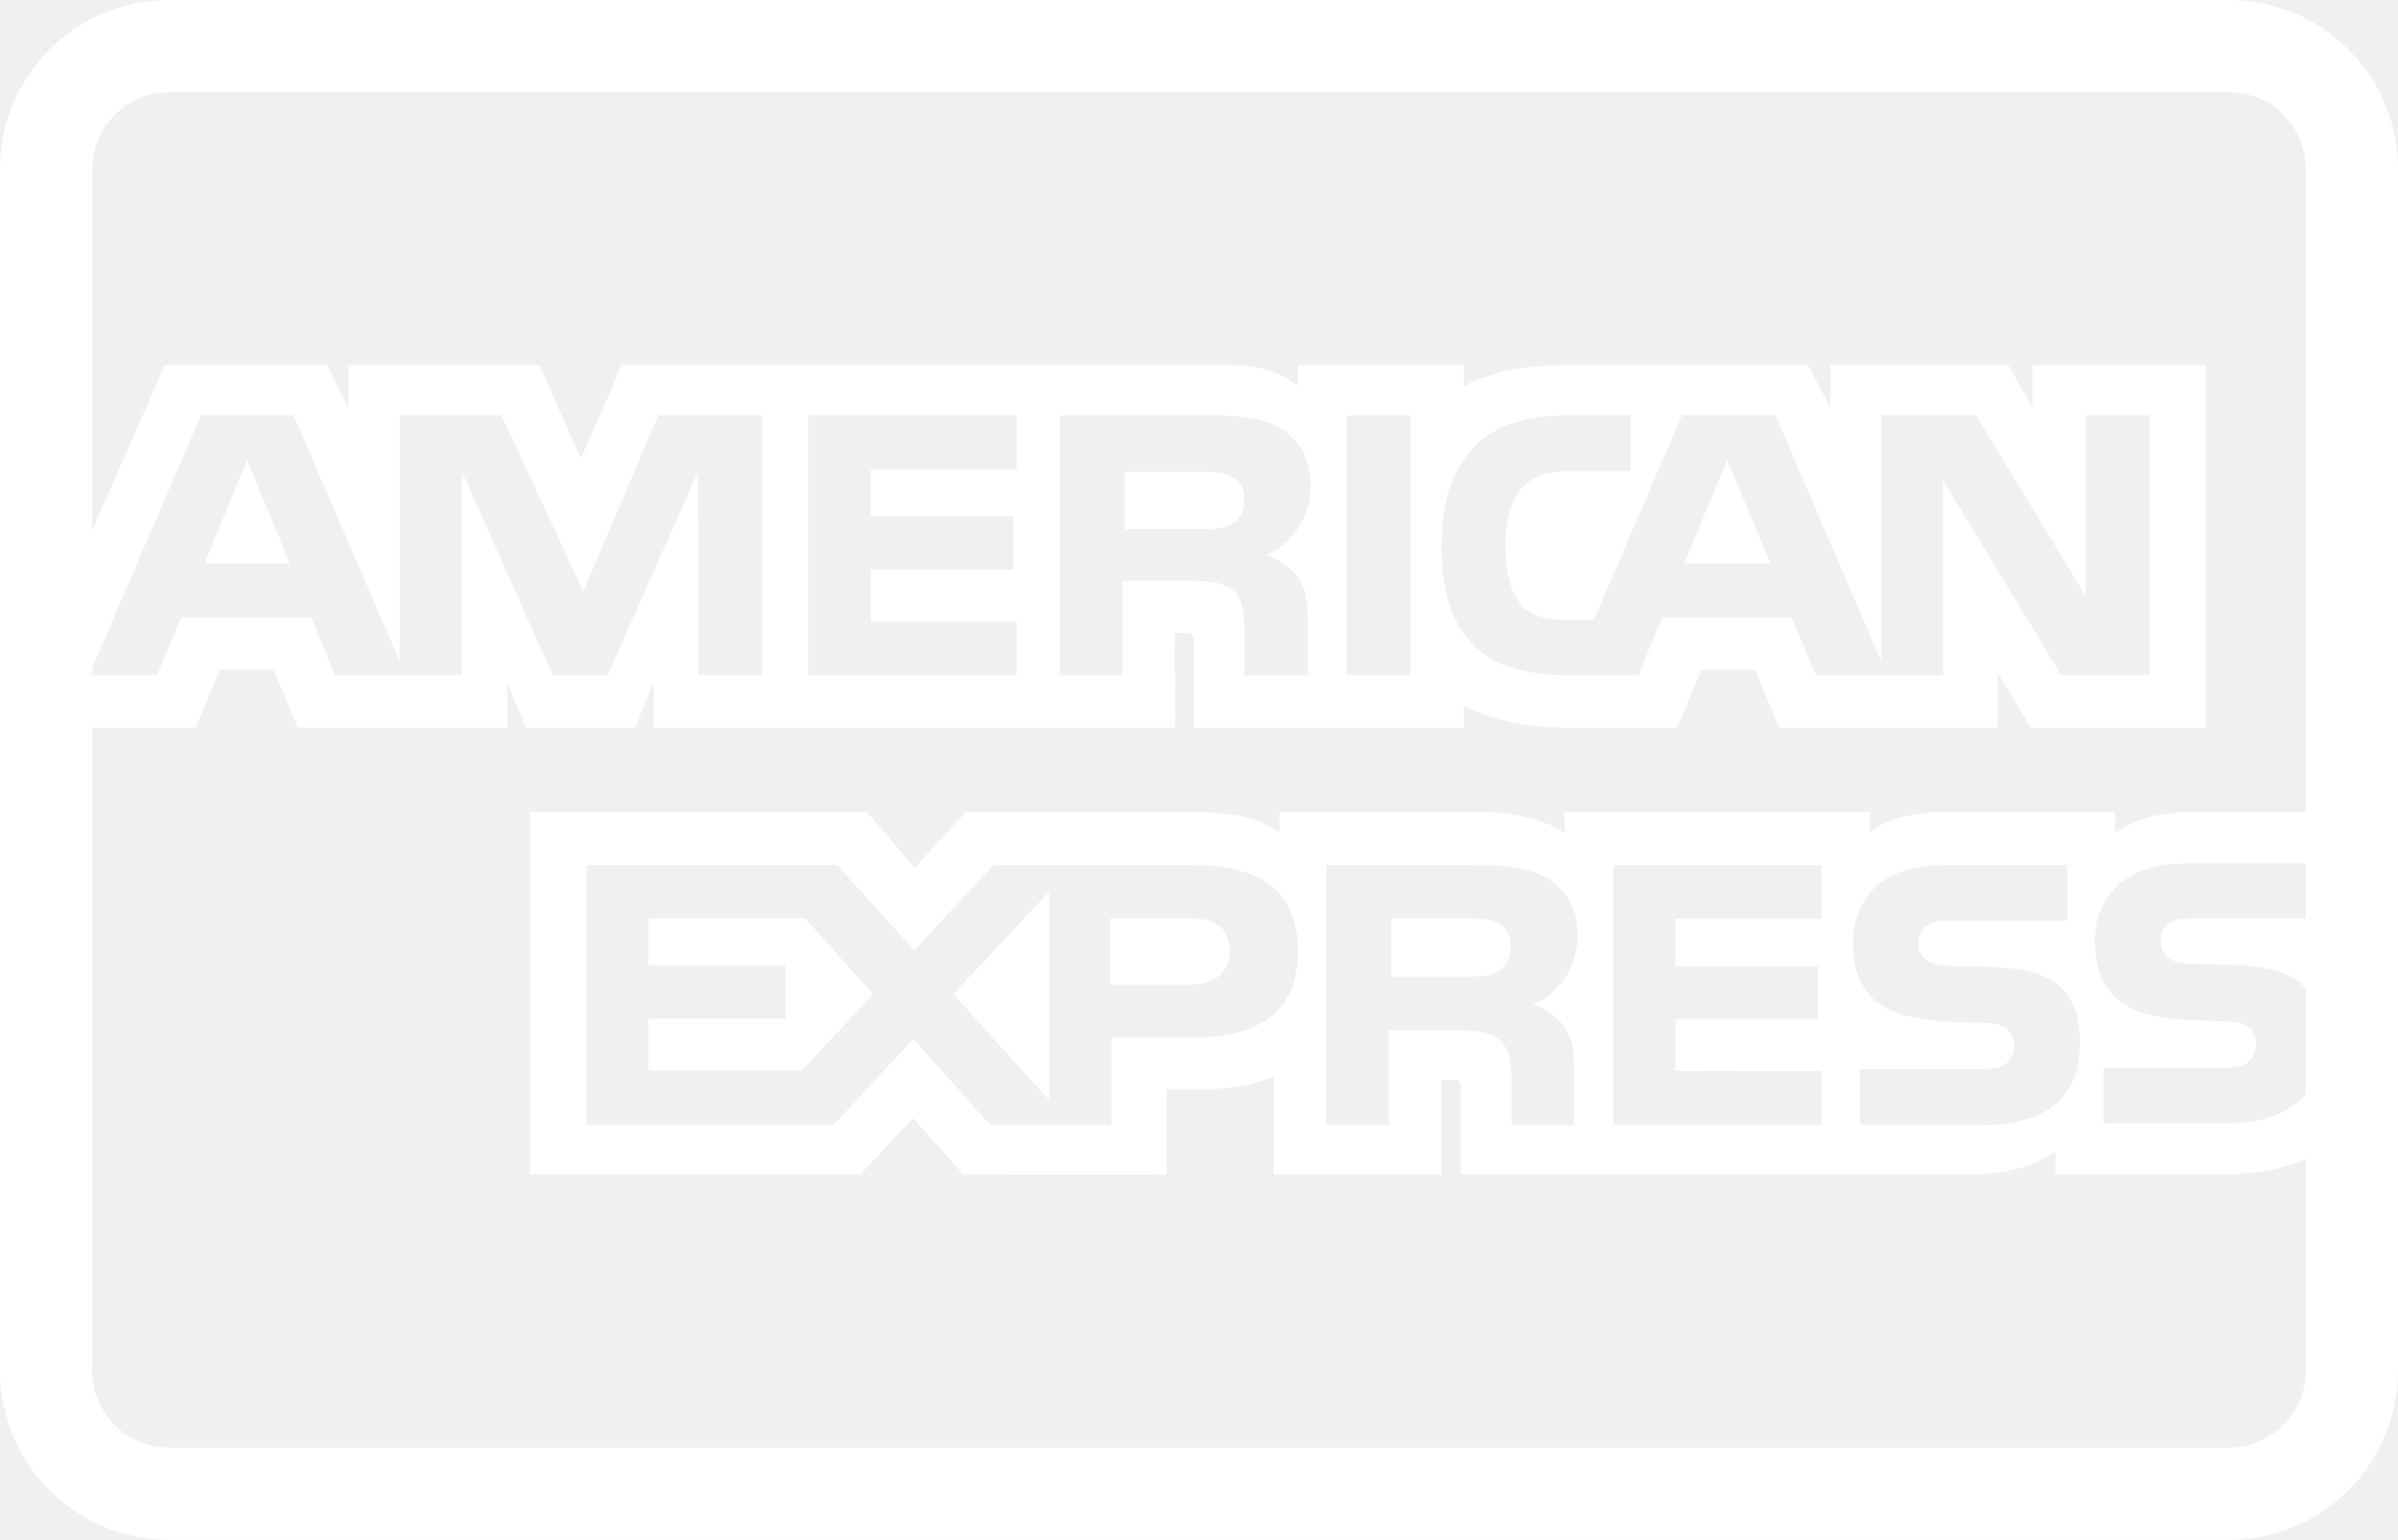
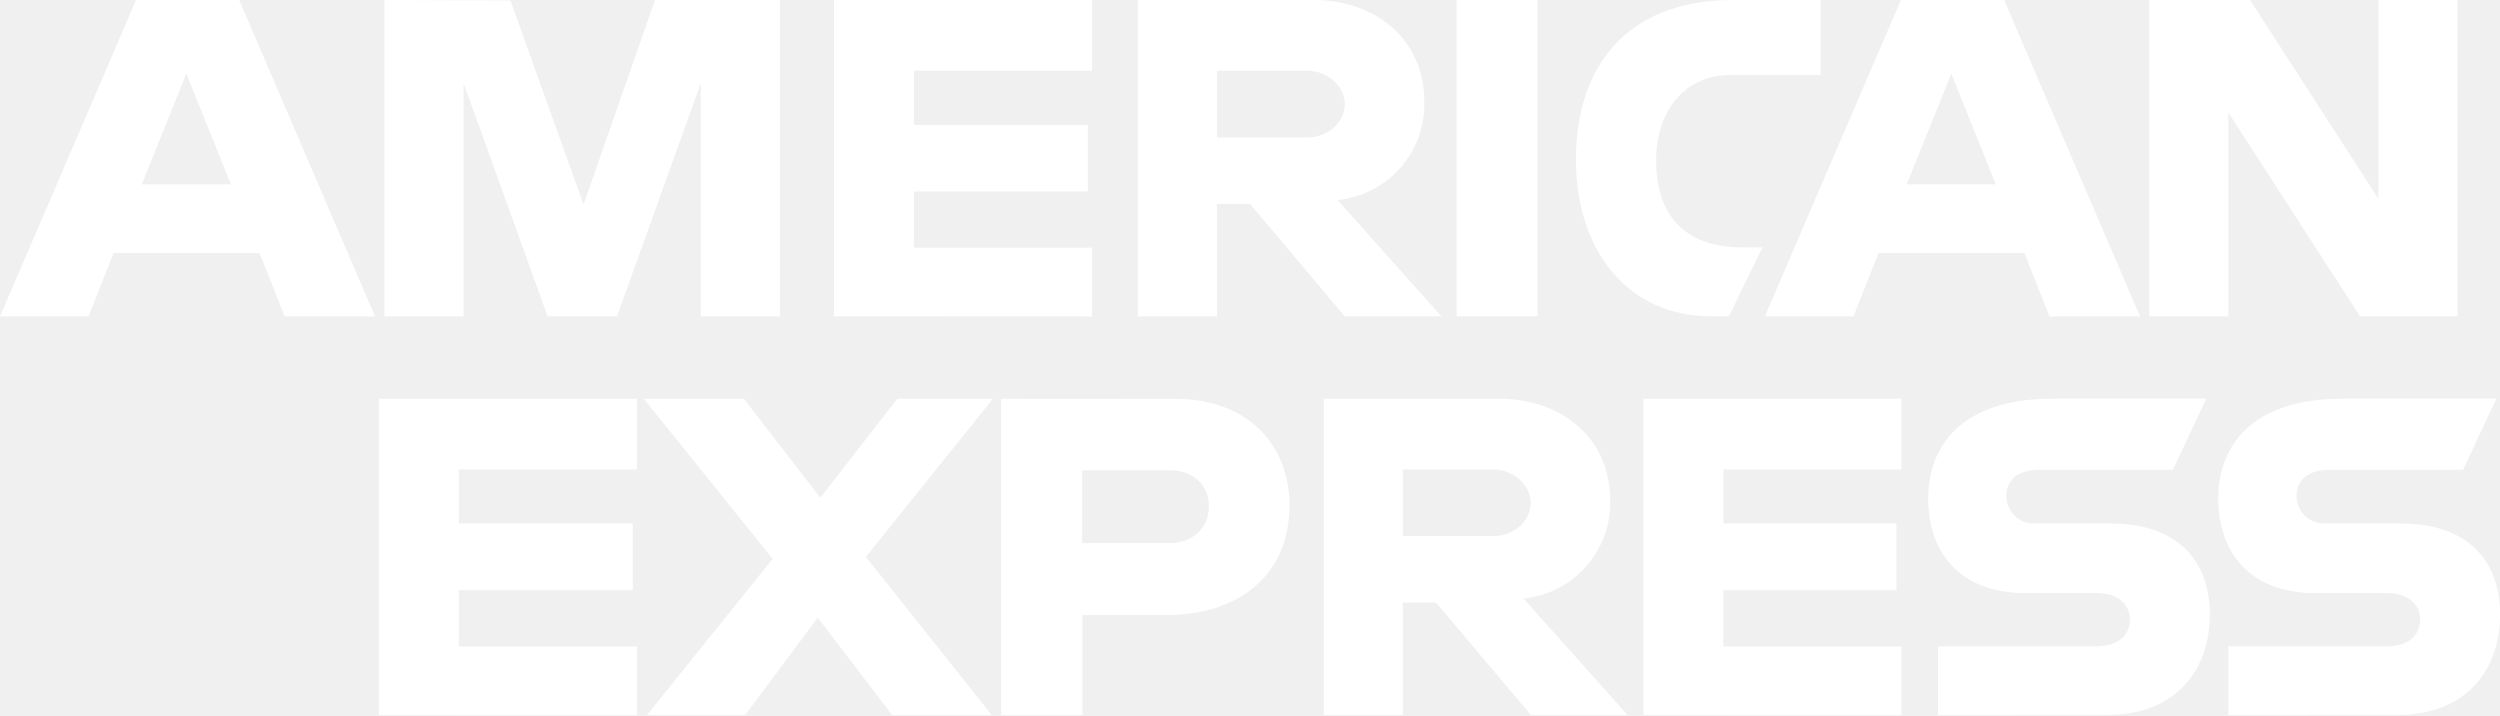
- <svg xmlns="http://www.w3.org/2000/svg" width="780px" height="501px" viewBox="0 0 780 501" version="1.1" id="svg2">
-   <defs id="defs8" />
-   <g id="Page-1" stroke="none" stroke-width="1" fill="none" fill-rule="evenodd">
-     <rect id="Rectangle-1" stroke="#393939" stroke-width="30" x="15" y="15" width="750" height="471" rx="40" style="stroke:#ffffff;stroke-opacity:1" />
-     <path d="M29.002,236.719 L63.681,236.719 L71.501,217.938 L89.007,217.938 L96.806,236.719 L165.04,236.719 L165.04,222.36 L171.131,236.781 L206.553,236.781 L212.644,222.146 L212.644,236.719 L382.219,236.719 L382.139,205.889 L385.42,205.889 C387.718,205.968 388.389,206.18 388.389,209.957 L388.389,236.719 L476.094,236.719 L476.094,229.542 C483.168,233.317 494.171,236.719 508.65,236.719 L545.547,236.719 L553.443,217.938 L570.95,217.938 L578.672,236.719 L649.775,236.719 L649.775,218.879 L660.542,236.719 L717.52,236.719 L717.52,118.786 L661.131,118.786 L661.131,132.714 L653.235,118.786 L595.374,118.786 L595.374,132.714 L588.123,118.786 L509.966,118.786 C496.883,118.786 485.383,120.604 476.094,125.672 L476.094,118.786 L422.159,118.786 L422.159,125.672 C416.248,120.449 408.192,118.786 399.236,118.786 L202.191,118.786 L188.97,149.246 L175.393,118.786 L113.329,118.786 L113.329,132.714 L106.51,118.786 L53.58,118.786 L28.999,174.858 L28.999,236.719 L29.002,236.719 Z M247.909,219.708 L227.102,219.708 L227.025,153.483 L197.594,219.708 L179.772,219.708 L150.264,153.424 L150.264,219.708 L108.982,219.708 L101.183,200.848 L58.922,200.848 L51.044,219.708 L28.999,219.708 L65.346,135.15 L95.502,135.15 L130.023,215.209 L130.023,135.15 L163.15,135.15 L189.713,192.513 L214.114,135.15 L247.907,135.15 L247.907,219.708 L247.909,219.708 Z M94.246,183.299 L80.354,149.589 L66.541,183.299 L94.246,183.299 Z M330.718,219.708 L262.914,219.708 L262.914,135.15 L330.718,135.15 L330.718,152.759 L283.212,152.759 L283.212,168 L329.579,168 L329.579,185.333 L283.212,185.333 L283.212,202.22 L330.718,202.22 L330.718,219.708 L330.718,219.708 Z M426.269,157.923 C426.269,171.405 417.233,178.37 411.967,180.462 C416.408,182.145 420.201,185.119 422.007,187.583 C424.873,191.788 425.367,195.545 425.367,203.097 L425.367,219.708 L404.895,219.708 L404.818,209.045 C404.818,203.957 405.308,196.639 401.614,192.571 C398.648,189.598 394.128,188.952 386.82,188.952 L365.032,188.952 L365.032,219.708 L344.737,219.708 L344.737,135.15 L391.42,135.15 C401.793,135.15 409.436,135.423 415.998,139.2 C422.419,142.977 426.269,148.492 426.269,157.923 Z M400.611,170.479 C397.822,172.165 394.523,172.221 390.571,172.221 L365.914,172.221 L365.914,153.44 L390.907,153.44 C394.444,153.44 398.135,153.598 400.532,154.965 C403.165,156.197 404.794,158.819 404.794,162.44 C404.794,166.136 403.244,169.11 400.611,170.479 Z M458.82,219.708 L438.11,219.708 L438.11,135.15 L458.82,135.15 L458.82,219.708 Z M699.237,219.708 L670.474,219.708 L632.001,156.242 L632.001,219.708 L590.665,219.708 L582.766,200.848 L540.603,200.848 L532.94,219.708 L509.189,219.708 C499.323,219.708 486.832,217.535 479.758,210.356 C472.625,203.176 468.914,193.451 468.914,178.075 C468.914,165.534 471.132,154.069 479.855,145.01 C486.417,138.262 496.693,135.15 510.68,135.15 L530.33,135.15 L530.33,153.269 L511.092,153.269 C503.685,153.269 499.503,154.365 495.474,158.278 C492.014,161.838 489.639,168.569 489.639,177.432 C489.639,186.491 491.447,193.023 495.22,197.29 C498.345,200.636 504.023,201.651 509.366,201.651 L518.481,201.651 L547.088,135.153 L577.5,135.153 L611.865,215.133 L611.865,135.153 L642.769,135.153 L678.447,194.043 L678.447,135.153 L699.237,135.153 L699.237,219.708 Z M575.863,183.299 L561.817,149.589 L547.848,183.299 L575.863,183.299 Z" id="Path" fill="#393939" style="fill:#ffffff;fill-opacity:1" />
-     <path d="M750.959,354.725 C746.028,361.905 736.421,365.544 723.415,365.544 L684.218,365.544 L684.218,347.408 L723.256,347.408 C727.129,347.408 729.839,346.901 731.47,345.314 C732.884,344.006 733.87,342.106 733.87,339.797 C733.87,337.334 732.884,335.377 731.391,334.204 C729.918,332.914 727.774,332.327 724.24,332.327 C705.181,331.682 681.405,332.914 681.405,306.149 C681.405,293.881 689.227,280.968 710.527,280.968 L750.956,280.968 L750.956,264.14 L713.393,264.14 C702.057,264.14 693.822,266.844 687.99,271.047 L687.99,264.14 L632.429,264.14 C623.544,264.14 613.115,266.334 608.182,271.047 L608.182,264.14 L508.964,264.14 L508.964,271.047 C501.068,265.375 487.744,264.14 481.595,264.14 L416.15,264.14 L416.15,271.047 C409.903,265.023 396.01,264.14 387.543,264.14 L314.299,264.14 L297.538,282.203 L281.84,264.14 L172.429,264.14 L172.429,382.156 L279.781,382.156 L297.051,363.808 L313.321,382.156 L379.493,382.214 L379.493,354.452 L385.999,354.452 C394.779,354.588 405.134,354.236 414.27,350.303 L414.27,382.153 L468.85,382.153 L468.85,351.394 L471.483,351.394 C474.843,351.394 475.174,351.532 475.174,354.876 L475.174,382.151 L640.979,382.151 C651.505,382.151 662.508,379.467 668.602,374.599 L668.602,382.151 L721.194,382.151 C732.139,382.151 742.827,380.623 750.959,376.71 L750.959,354.725 Z M422.204,309.331 C422.204,332.826 404.601,337.677 386.859,337.677 L361.533,337.677 L361.533,366.046 L322.082,366.046 L297.09,338.047 L271.116,366.046 L190.718,366.046 L190.718,281.467 L272.353,281.467 L297.325,309.191 L323.143,281.467 L387.999,281.467 C404.106,281.467 422.204,285.908 422.204,309.331 Z M260.837,348.256 L210.933,348.256 L210.933,331.428 L255.494,331.428 L255.494,314.171 L210.933,314.171 L210.933,298.794 L261.82,298.794 L284.021,323.442 L260.837,348.256 Z M341.245,357.94 L310.082,323.488 L341.245,290.131 L341.245,357.94 Z M387.331,320.333 L361.101,320.333 L361.101,298.794 L387.566,298.794 C394.894,298.794 399.981,301.768 399.981,309.165 C399.981,316.479 395.13,320.333 387.331,320.333 Z M524.745,281.467 L592.488,281.467 L592.488,298.958 L544.959,298.958 L544.959,314.335 L591.327,314.335 L591.327,331.592 L544.959,331.592 L544.959,348.42 L592.488,348.496 L592.488,366.046 L524.745,366.046 L524.745,281.467 L524.745,281.467 Z M498.702,326.741 C503.22,328.401 506.913,331.377 508.645,333.841 C511.511,337.97 511.926,341.824 512.008,349.279 L512.008,366.046 L491.63,366.046 L491.63,355.464 C491.63,350.376 492.122,342.842 488.349,338.909 C485.383,335.879 480.863,335.155 473.458,335.155 L451.767,335.155 L451.767,366.046 L431.372,366.046 L431.372,281.467 L478.232,281.467 C488.508,281.467 495.992,281.919 502.654,285.459 C509.06,289.313 513.088,294.592 513.088,304.24 C513.086,317.74 504.045,324.629 498.702,326.741 Z M487.229,316.048 C484.514,317.653 481.156,317.79 477.206,317.79 L452.549,317.79 L452.549,298.794 L477.542,298.794 C481.156,298.794 484.772,298.871 487.229,300.322 C489.859,301.692 491.432,304.311 491.432,307.93 C491.432,311.549 489.859,314.464 487.229,316.048 Z M670.459,321.436 C674.411,325.509 676.53,330.651 676.53,339.355 C676.53,357.55 665.114,366.043 644.645,366.043 L605.112,366.043 L605.112,347.907 L644.486,347.907 C648.335,347.907 651.066,347.4 652.776,345.813 C654.172,344.505 655.174,342.605 655.174,340.296 C655.174,337.833 654.09,335.877 652.697,334.703 C651.145,333.413 649.004,332.826 645.469,332.826 C626.488,332.181 602.717,333.413 602.717,306.648 C602.717,294.38 610.457,281.467 631.736,281.467 L672.426,281.467 L672.426,299.469 L635.193,299.469 C631.503,299.469 629.103,299.606 627.062,300.996 C624.838,302.366 624.014,304.399 624.014,307.082 C624.014,310.272 625.901,312.443 628.455,313.381 C630.596,314.124 632.896,314.34 636.354,314.34 L647.28,314.634 C658.299,314.901 665.862,316.799 670.459,321.436 Z M751.001,298.794 L714.008,298.794 C710.315,298.794 707.861,298.932 705.795,300.322 C703.653,301.692 702.829,303.724 702.829,306.407 C702.829,309.598 704.637,311.769 707.267,312.707 C709.408,313.449 711.708,313.666 715.089,313.666 L726.09,313.959 C737.19,314.232 744.6,316.132 749.118,320.767 C749.94,321.412 750.435,322.136 751.001,322.861 L751.001,298.794 Z" id="path13" fill="#393939" style="fill:#ffffff;fill-opacity:1" />
+ <svg xmlns="http://www.w3.org/2000/svg" viewBox="0 0 400 114.42">
+   <defs>
+     <style>.cls-1{fill:#fff;}</style>
+   </defs>
+   <g id="Слой_2" data-name="Слой 2">
+     <g id="svg2">
+       <path id="path3046" class="cls-1" d="M21.77,0,0,50.62H14.17l4-10.13H41.54l4,10.13H60L38.27,0Zm8.05,11.78L36.94,29.5H22.68Z" />
+       <path id="path3048" class="cls-1" d="M61.52,50.61V0L81.66.07,93.37,32.71,104.8,0h20V50.61H112.13V13.32L98.72,50.61H87.62L74.17,13.32V50.61Z" />
+       <path id="path3050" class="cls-1" d="M133.44,50.61V0h41.29V11.32h-28.5V20h27.83V30.63H146.23v9h28.5v11Z" />
+       <path id="path3052" class="cls-1" d="M182.05,0V50.62h12.66v-18H200l15.17,18h15.46L214,32A15.41,15.41,0,0,0,227.9,16.43C227.9,5.78,219.54,0,210.21,0Zm12.66,11.32h14.46c3.47,0,6,2.71,6,5.33,0,3.36-3.27,5.33-5.81,5.33H194.71V11.33Z" />
+       <path id="path3054" class="cls-1" d="M246,50.61H233.07V0H246Z" />
+       <path id="path3056" class="cls-1" d="M276.62,50.61h-2.79c-13.49,0-21.68-10.63-21.68-25.1,0-14.82,8.1-25.51,25.14-25.51h14V12h-14.5c-6.91,0-11.8,5.4-11.8,13.65,0,9.8,5.59,13.92,13.65,13.92H282Z" />
+       <path id="path3058" class="cls-1" d="M304.15,0,282.38,50.62h14.18l4-10.13h23.35l4,10.13H342.4L320.66,0Zm8.06,11.78,7.11,17.71H305.07l7.14-17.71Z" />
+       <path id="path3060" class="cls-1" d="M343.88,50.61V0H360l20.54,31.8V0h12.65V50.61H377.6L356.53,18V50.61Z" />
+       <path id="path3062" class="cls-1" d="M60.62,114.41V63.8h41.29V75.12H73.41v8.65h27.84V94.43H73.41v9h28.5v11Z" />
+       <path id="path3064" class="cls-1" d="M262.94,114.41V63.8h41.29V75.12h-28.5v8.65h27.7V94.43h-27.7v9h28.5v11Z" />
+       <path id="path3066" class="cls-1" d="M103.52,114.41l20.1-25L103,63.8H119l12.26,15.83,12.3-15.83h15.31L138.54,89.1l20.14,25.31H142.74l-11.9-15.59-11.61,15.59Z" />
+       <path id="path3068" class="cls-1" d="M160.18,63.8v50.62h13v-16h13.32c11.27,0,19.81-6,19.81-17.6,0-9.63-6.7-17-18.17-17Zm13,11.45h14c3.64,0,6.24,2.23,6.24,5.83,0,3.37-2.59,5.82-6.28,5.82h-14V75.25Z" />
+       <path id="path3072" class="cls-1" d="M211.8,63.8v50.61h12.65v-18h5.33l15.17,18h15.46L243.76,95.76a15.41,15.41,0,0,0,13.88-15.54c0-10.66-8.36-16.42-17.69-16.42Zm12.65,11.32h14.46c3.47,0,6,2.71,6,5.32,0,3.37-3.27,5.33-5.81,5.33H224.45Z" />
+       <path id="path3074" class="cls-1" d="M310.09,114.41v-11h25.32c3.75,0,5.37-2,5.37-4.25s-1.62-4.27-5.37-4.27H324c-10,0-15.49-6.06-15.49-15.16,0-8.12,5.08-15.94,19.86-15.94H353l-5.33,11.38H326.34c-4.07,0-5.33,2.14-5.33,4.18a4.41,4.41,0,0,0,4.66,4.41h12c11.09,0,15.9,6.29,15.9,14.53,0,8.86-5.36,16.11-16.5,16.11Z" />
+       <path id="path3076" class="cls-1" d="M356.53,114.41v-11h25.32c3.75,0,5.37-2,5.37-4.25s-1.62-4.27-5.37-4.27H370.41c-10,0-15.49-6.06-15.49-15.16,0-8.12,5.08-15.94,19.86-15.94h24.64l-5.33,11.38H372.78c-4.07,0-5.33,2.14-5.33,4.18a4.41,4.41,0,0,0,4.66,4.41h12c11.09,0,15.9,6.29,15.9,14.53,0,8.86-5.36,16.11-16.5,16.11Z" />
+     </g>
  </g>
</svg>
